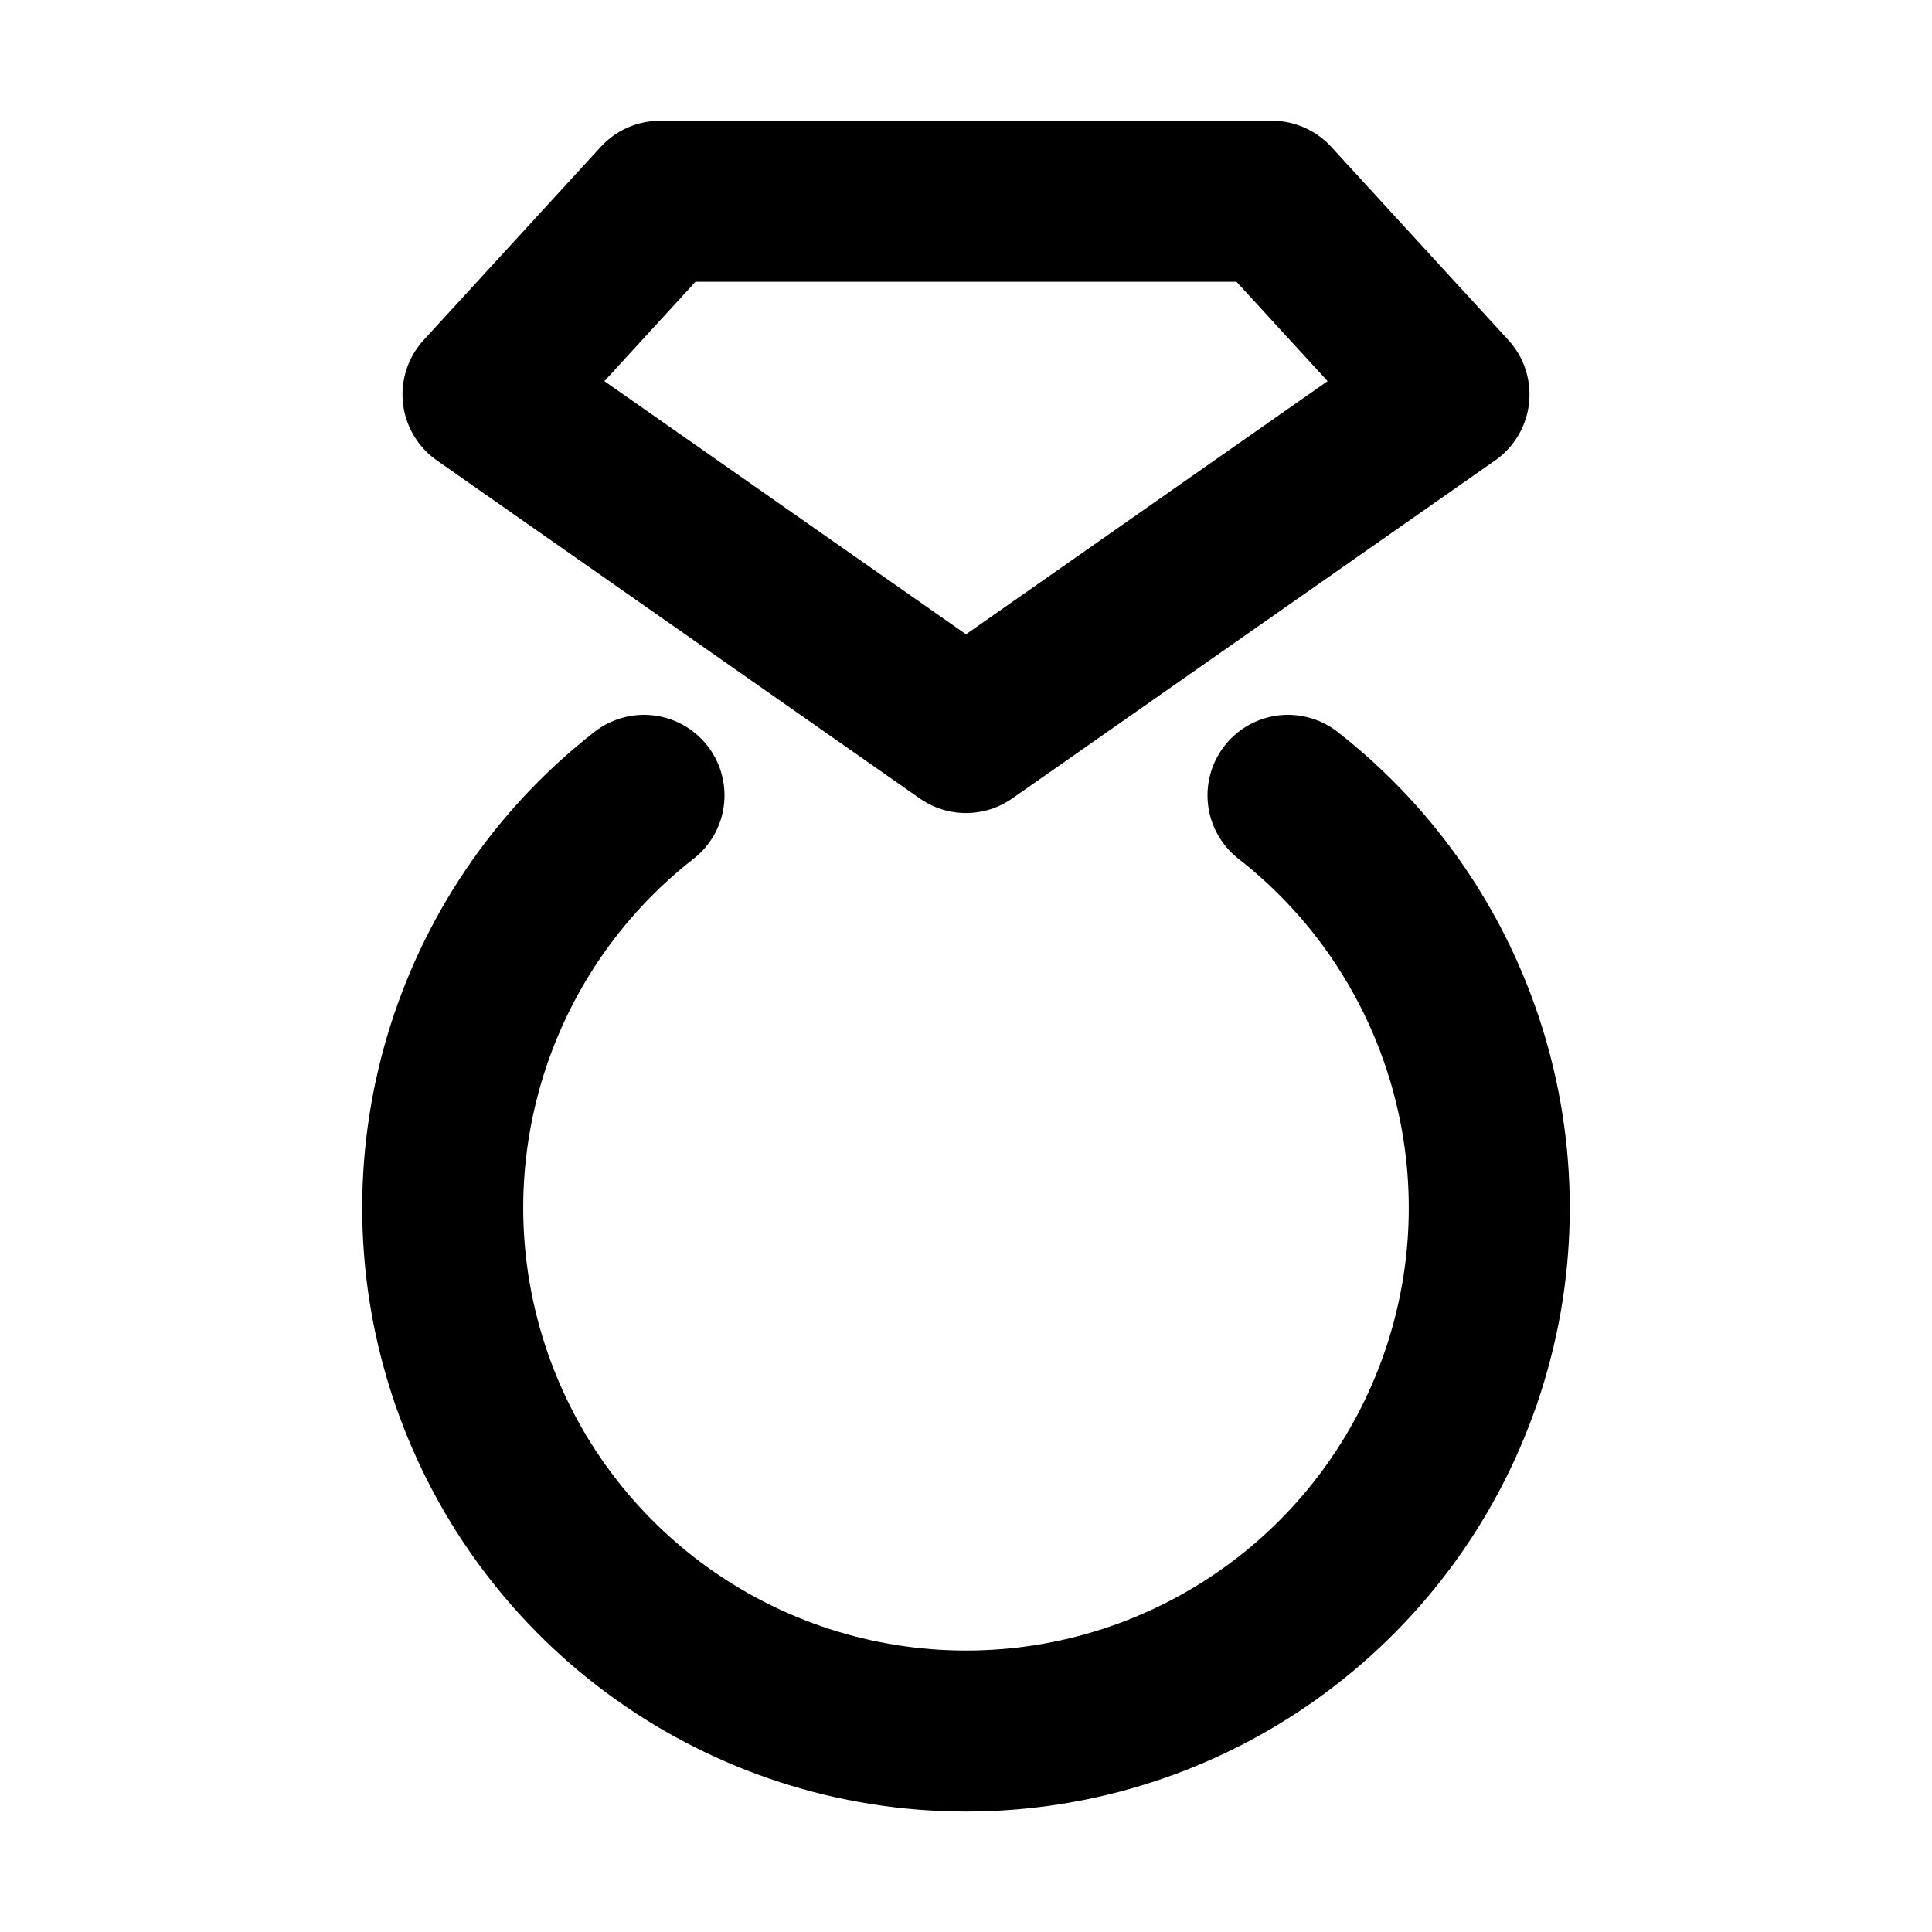
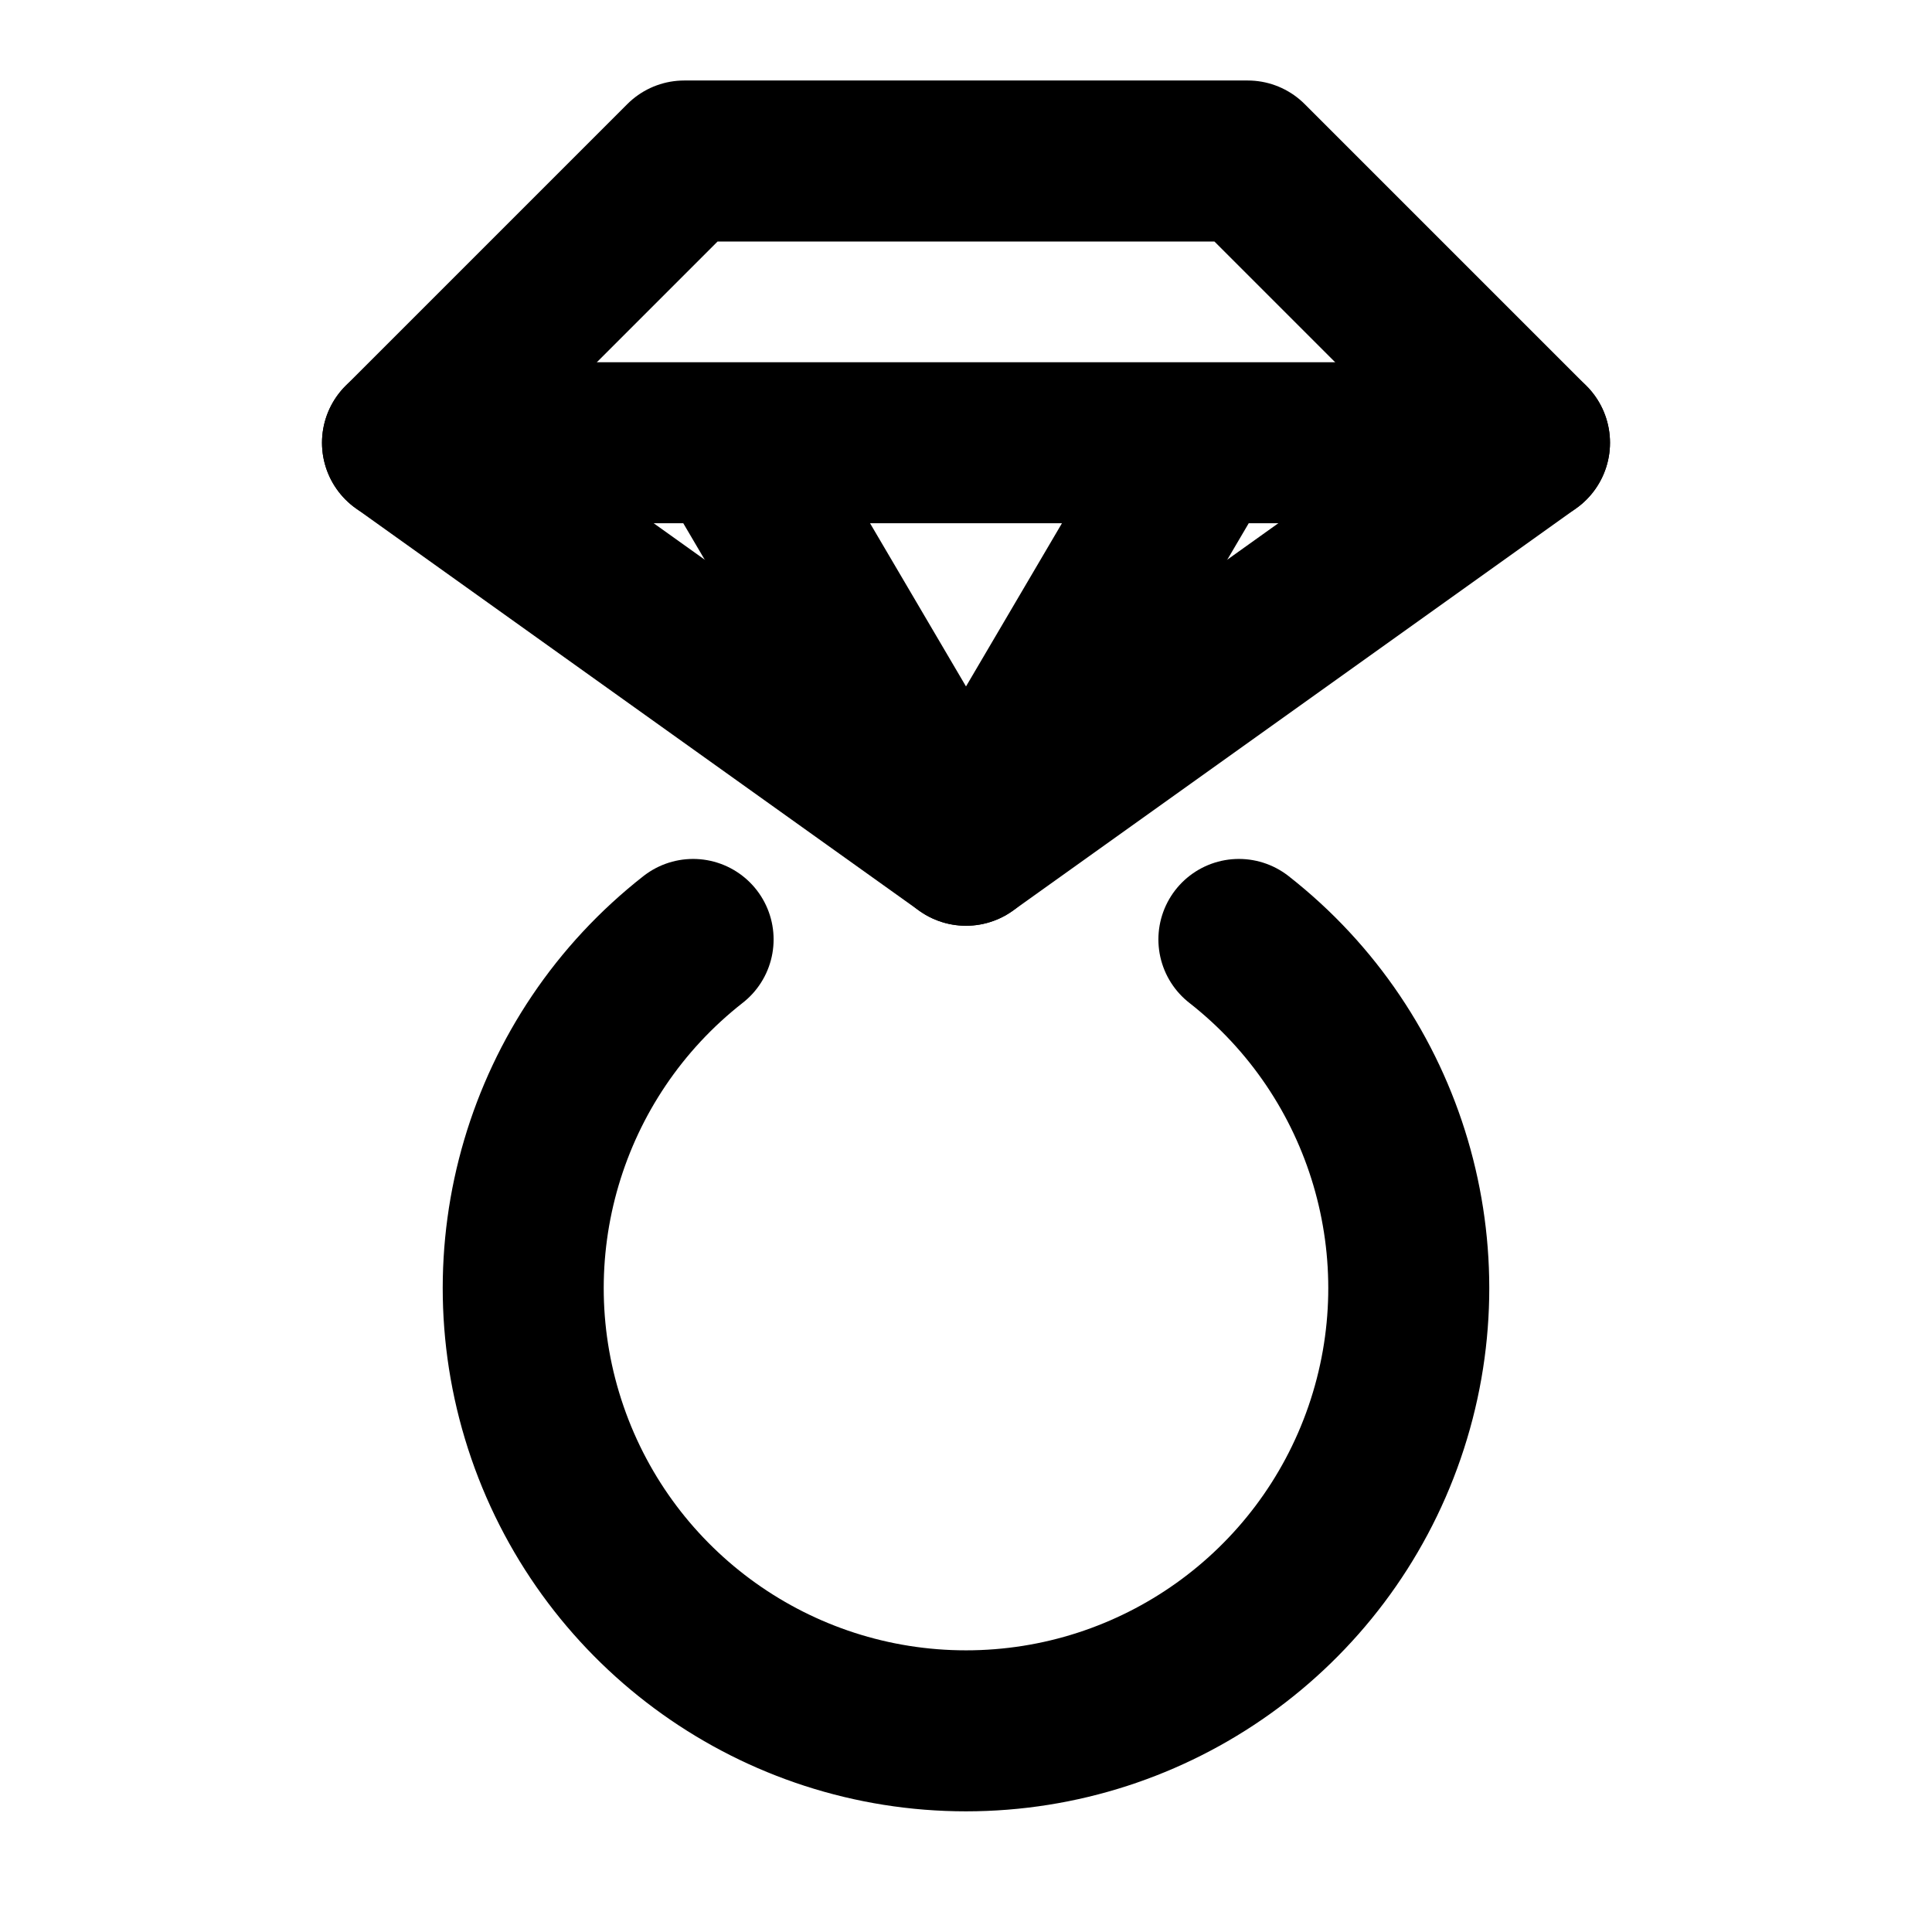
<svg xmlns="http://www.w3.org/2000/svg" viewBox="0 0 24 24" fill="none" stroke="#000" stroke-width="2" stroke-linecap="round" stroke-linejoin="round">
-   <path d="M8.2 2.5H15.8L18 4.9L12 9.1L6 4.9Z" />
-   <path d="M16.00 9.88A6.5 6.5 0 1 1 8.00 9.88" />
+   <path d="M8.5 2H15.5L19 5.5L12 10.5L5 5.5Z" />
+   <path d="M5 5.5L19 5.5M9.06 5.5L12 10.5M14.94 5.5L12 10.5" />
+   <path d="M15.39 11.67A5.5 5.5 0 1 1 8.61 11.67" />
</svg>
